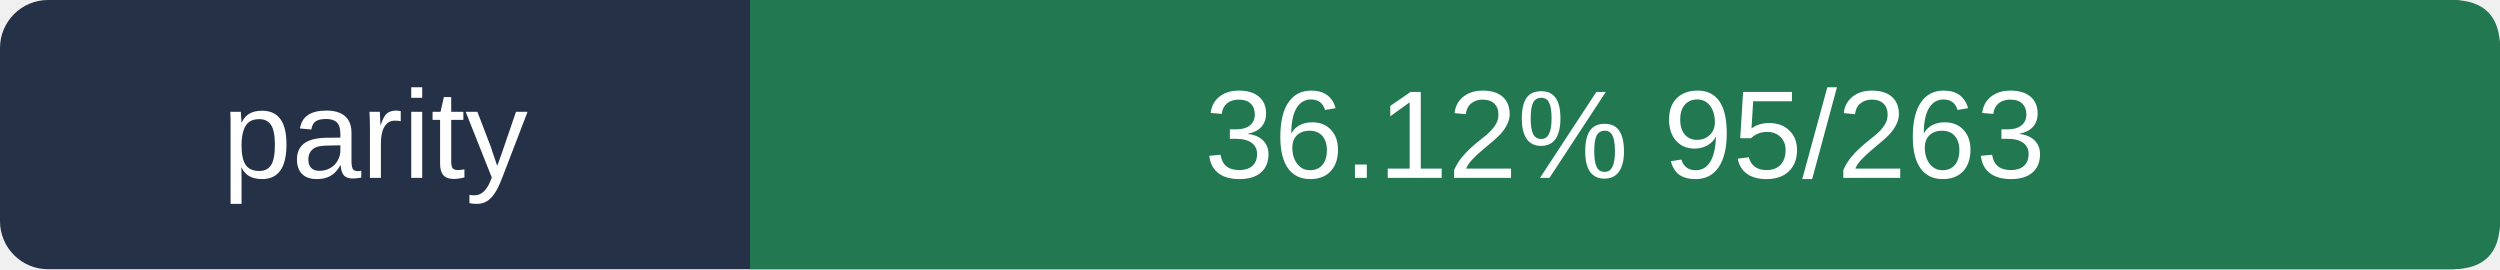
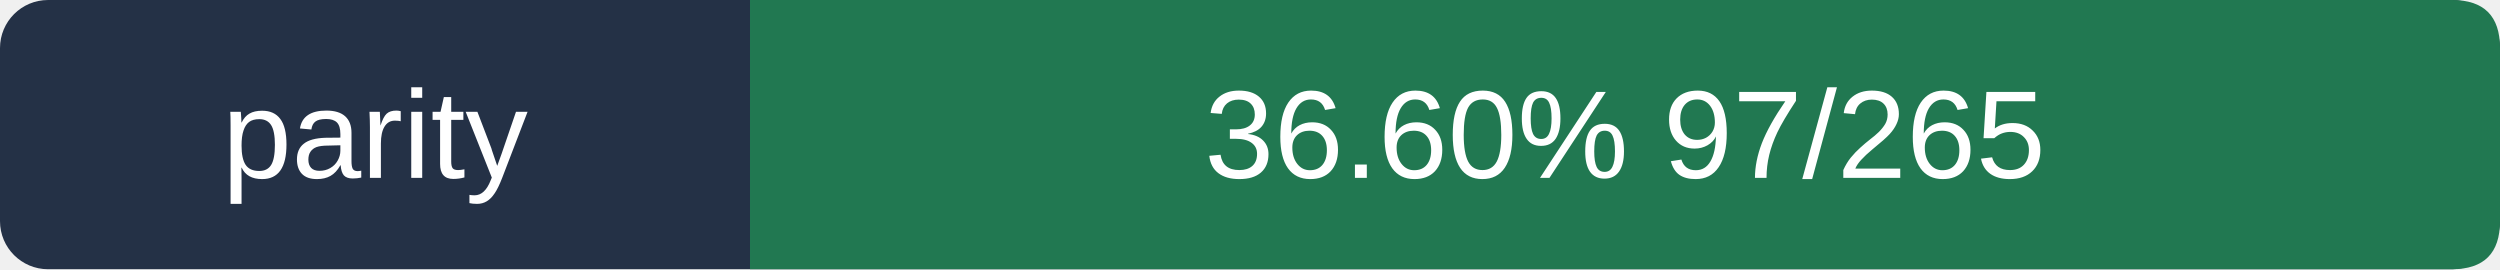
- <svg xmlns="http://www.w3.org/2000/svg" viewBox="0 0 260 28" width="260" height="28" role="img" aria-label="parity 36.12%  95/263">
+ <svg xmlns="http://www.w3.org/2000/svg" viewBox="0 0 260 28" width="260" height="28" role="img" aria-label="parity 36.60%  97/265">
  <rect width="260" height="28" rx="5" fill="#243146" />
  <path d="M78 0 H255 Q260 0 260 5 V23 Q260 28 255 28 H78Z" fill="#217851" />
  <g fill="#ffffff" font-size="13" font-family="Arial,sans-serif">
    <text x="39.0" y="18.5" text-anchor="middle">parity</text>
-     <text x="169.0" y="18.5" text-anchor="middle">36.12%  95/263</text>
+     <text x="169.0" y="18.5" text-anchor="middle">36.60%  97/265</text>
  </g>
</svg>
